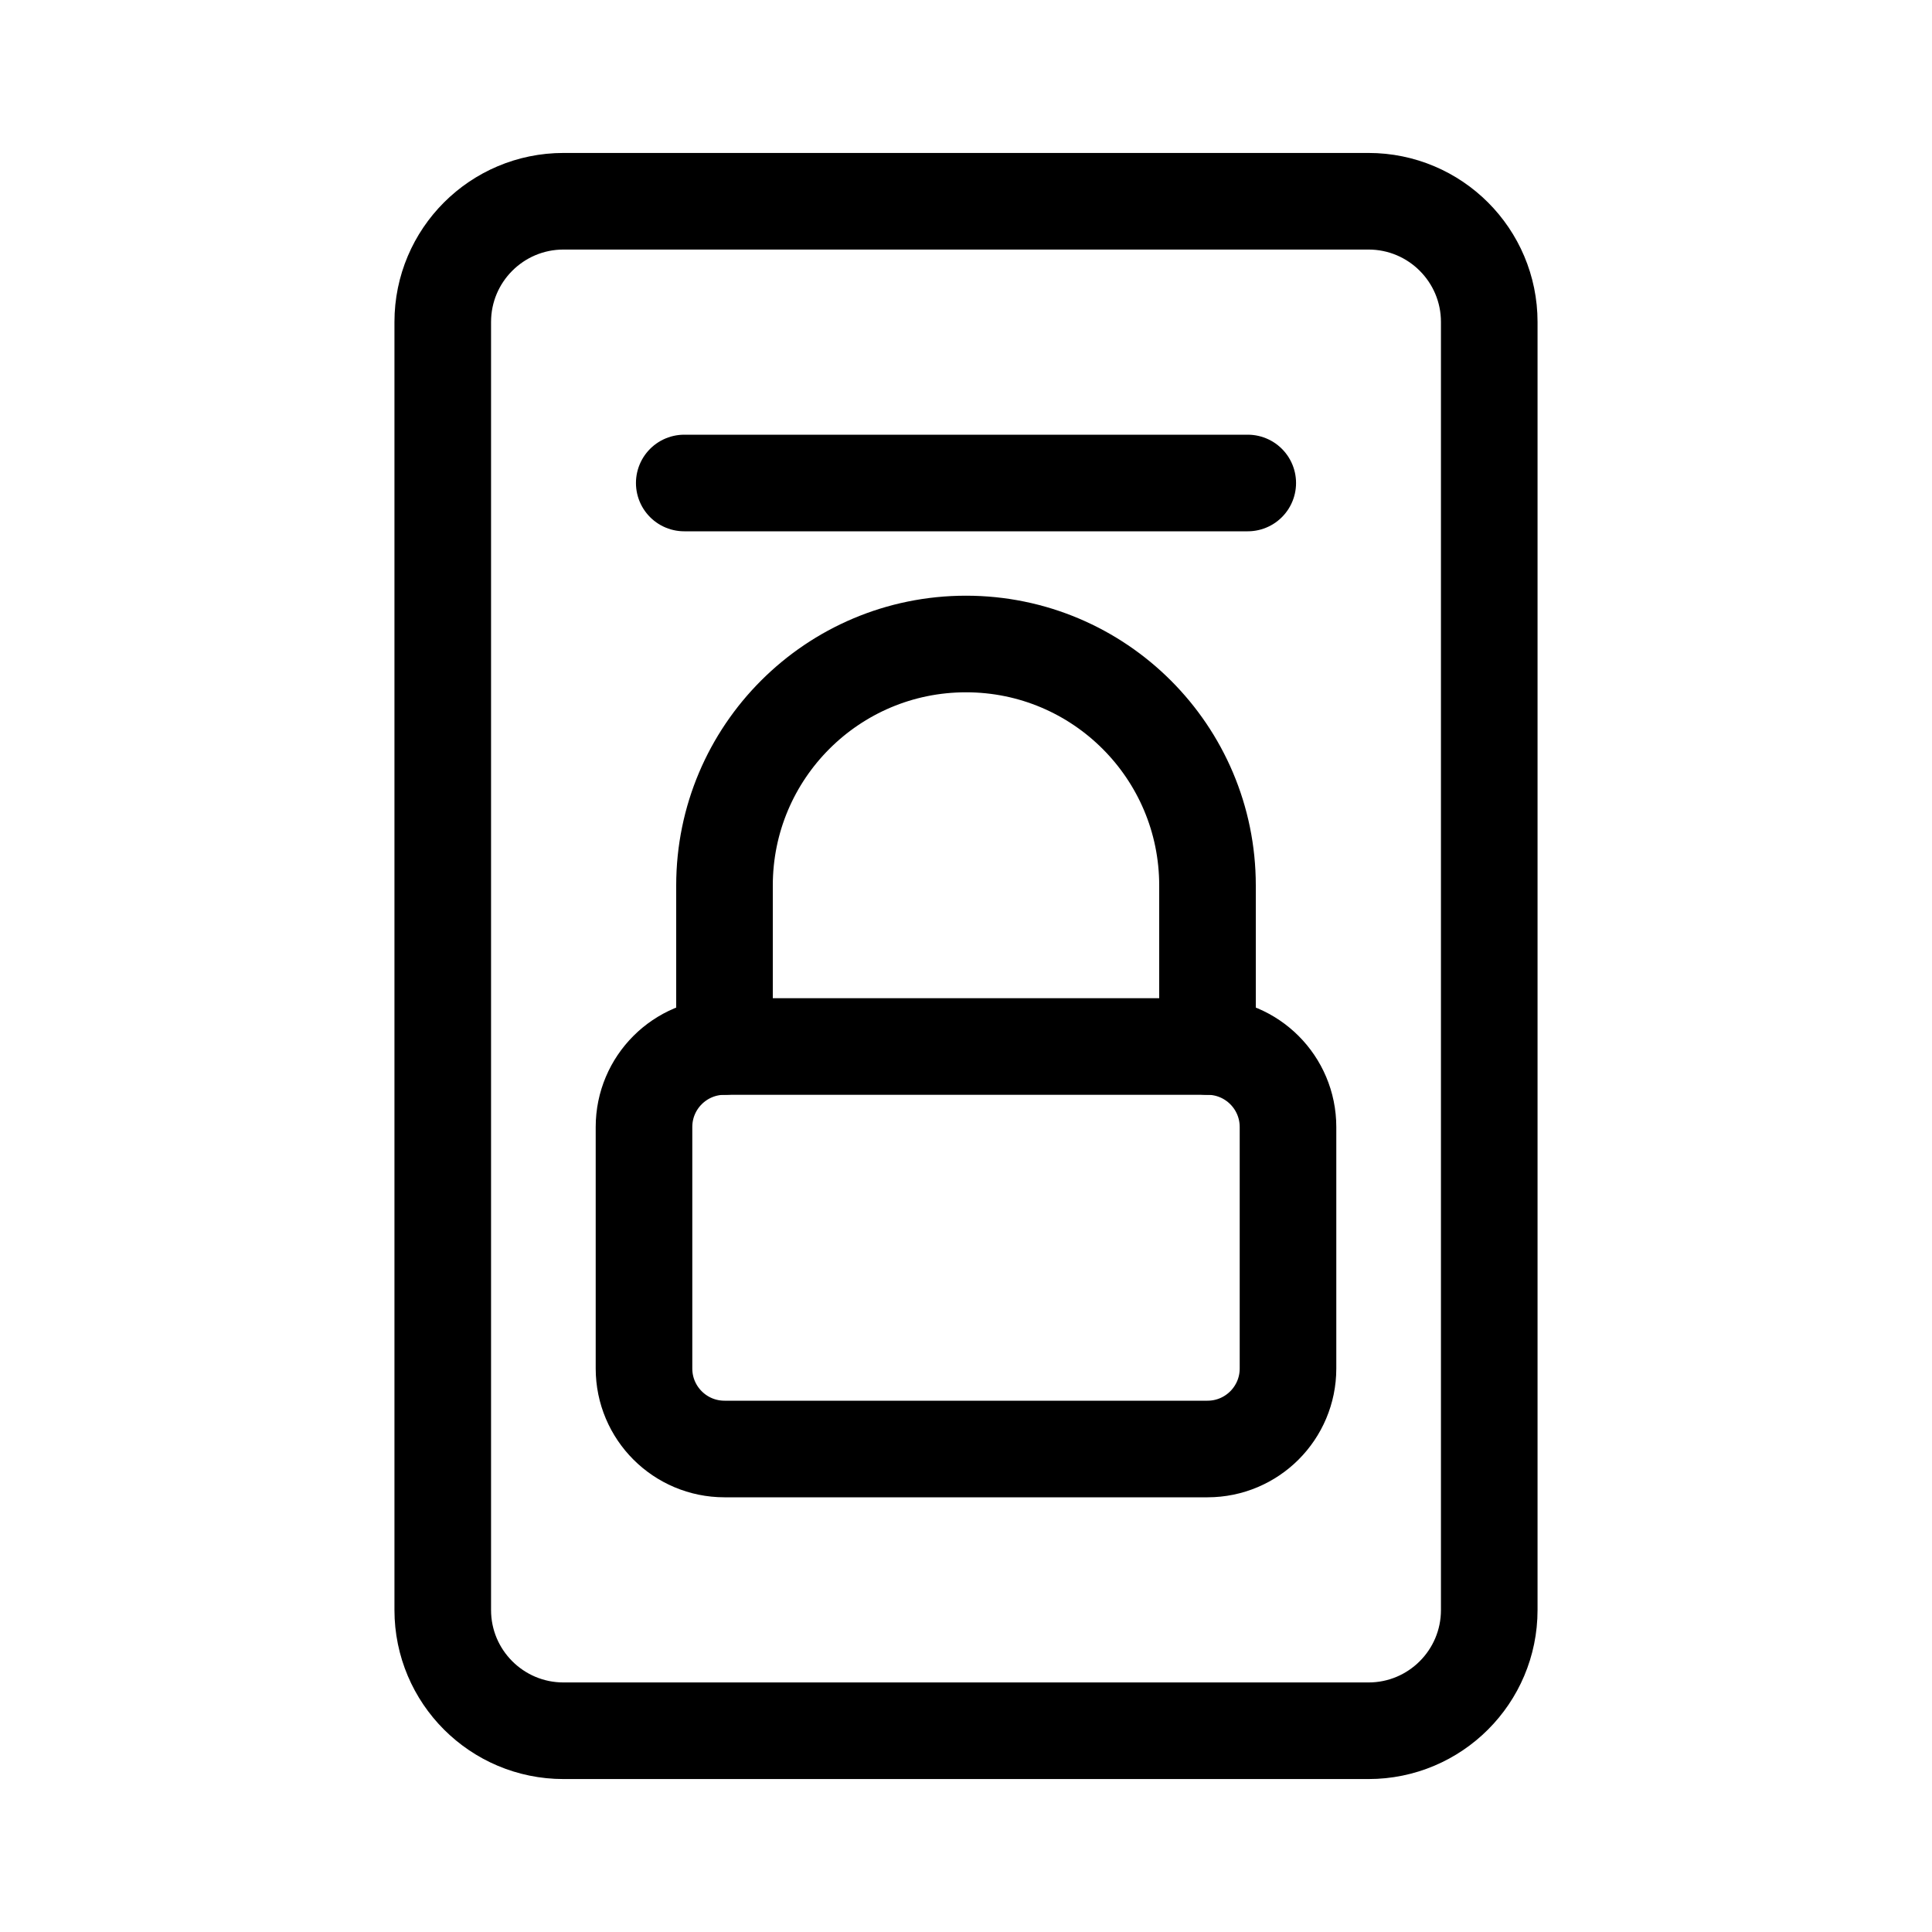
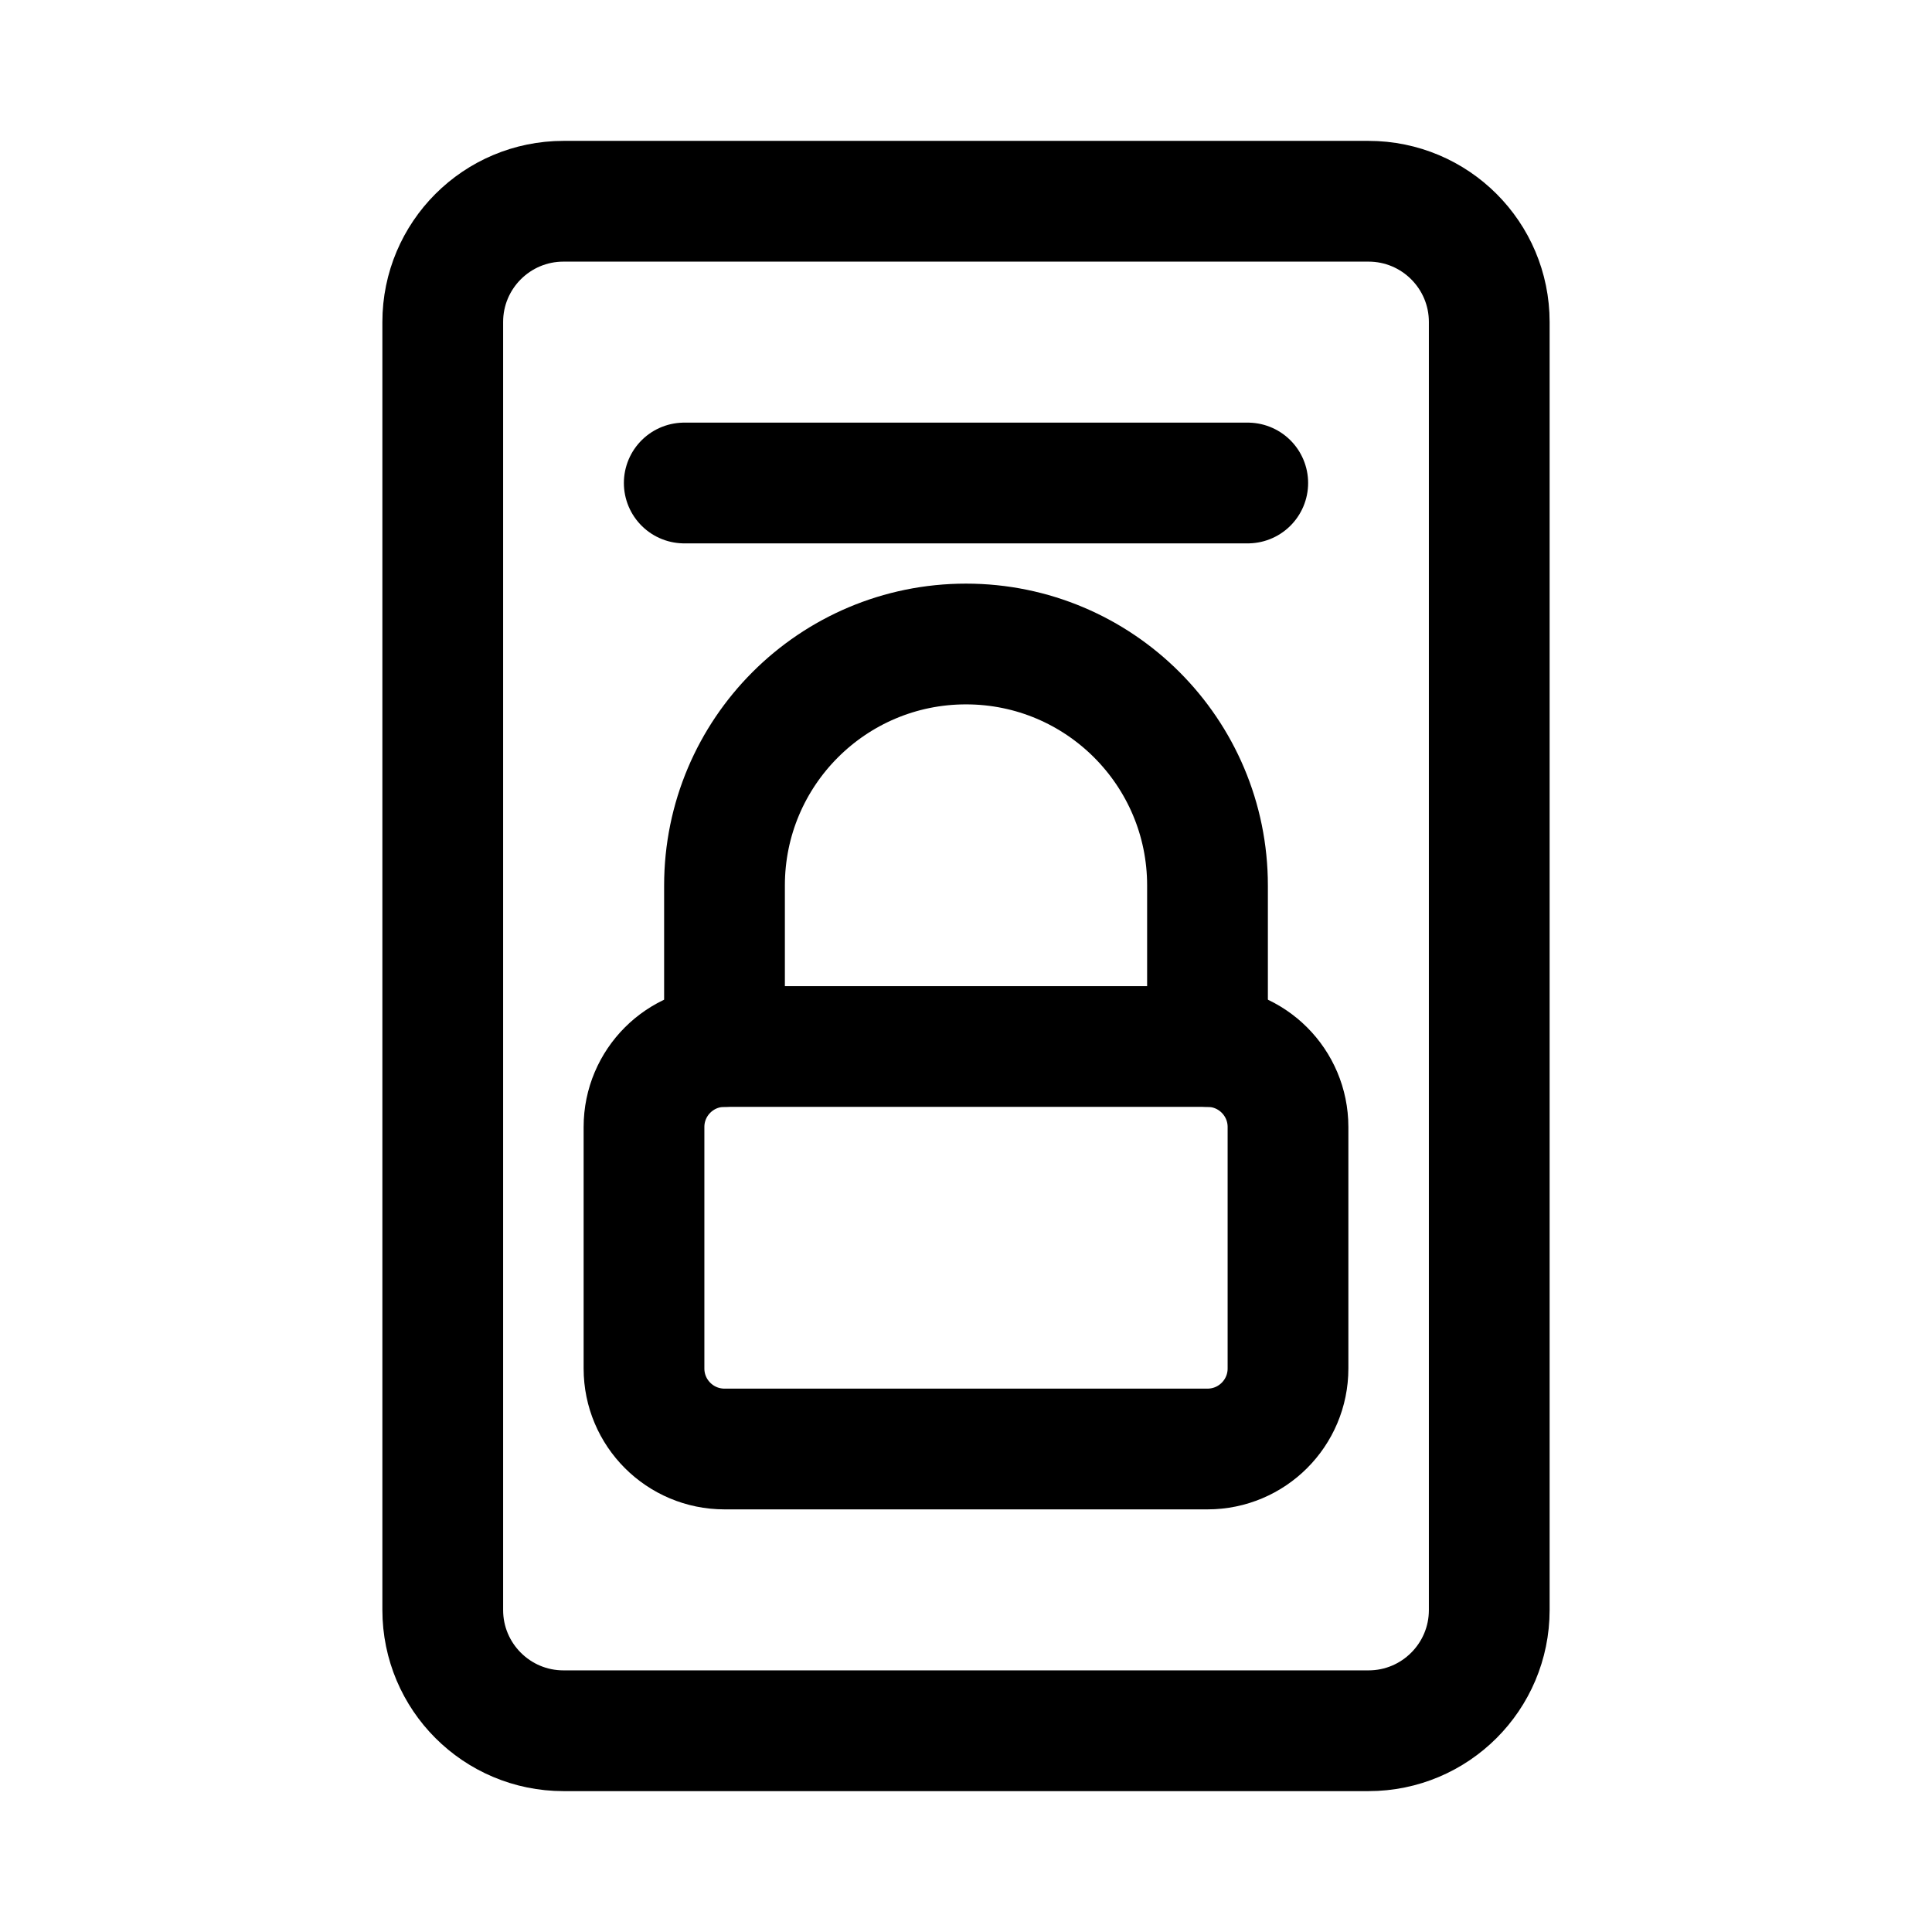
<svg xmlns="http://www.w3.org/2000/svg" width="48" height="48" viewBox="0 0 48 48">
-   <g fill="none" stroke="#000" stroke-width="2.4" stroke-linecap="round" stroke-linejoin="round">
+   <g fill="none" stroke="#000" stroke-width="3" stroke-linecap="round" stroke-linejoin="round">
    <rect x="11" y="5" width="26" height="38" rx="3" />
    <path d="M17 12h14M18 26v-4a6 6 0 0 1 12 0v4" />
    <rect x="16" y="26" width="16" height="10" rx="2" />
  </g>
</svg>
